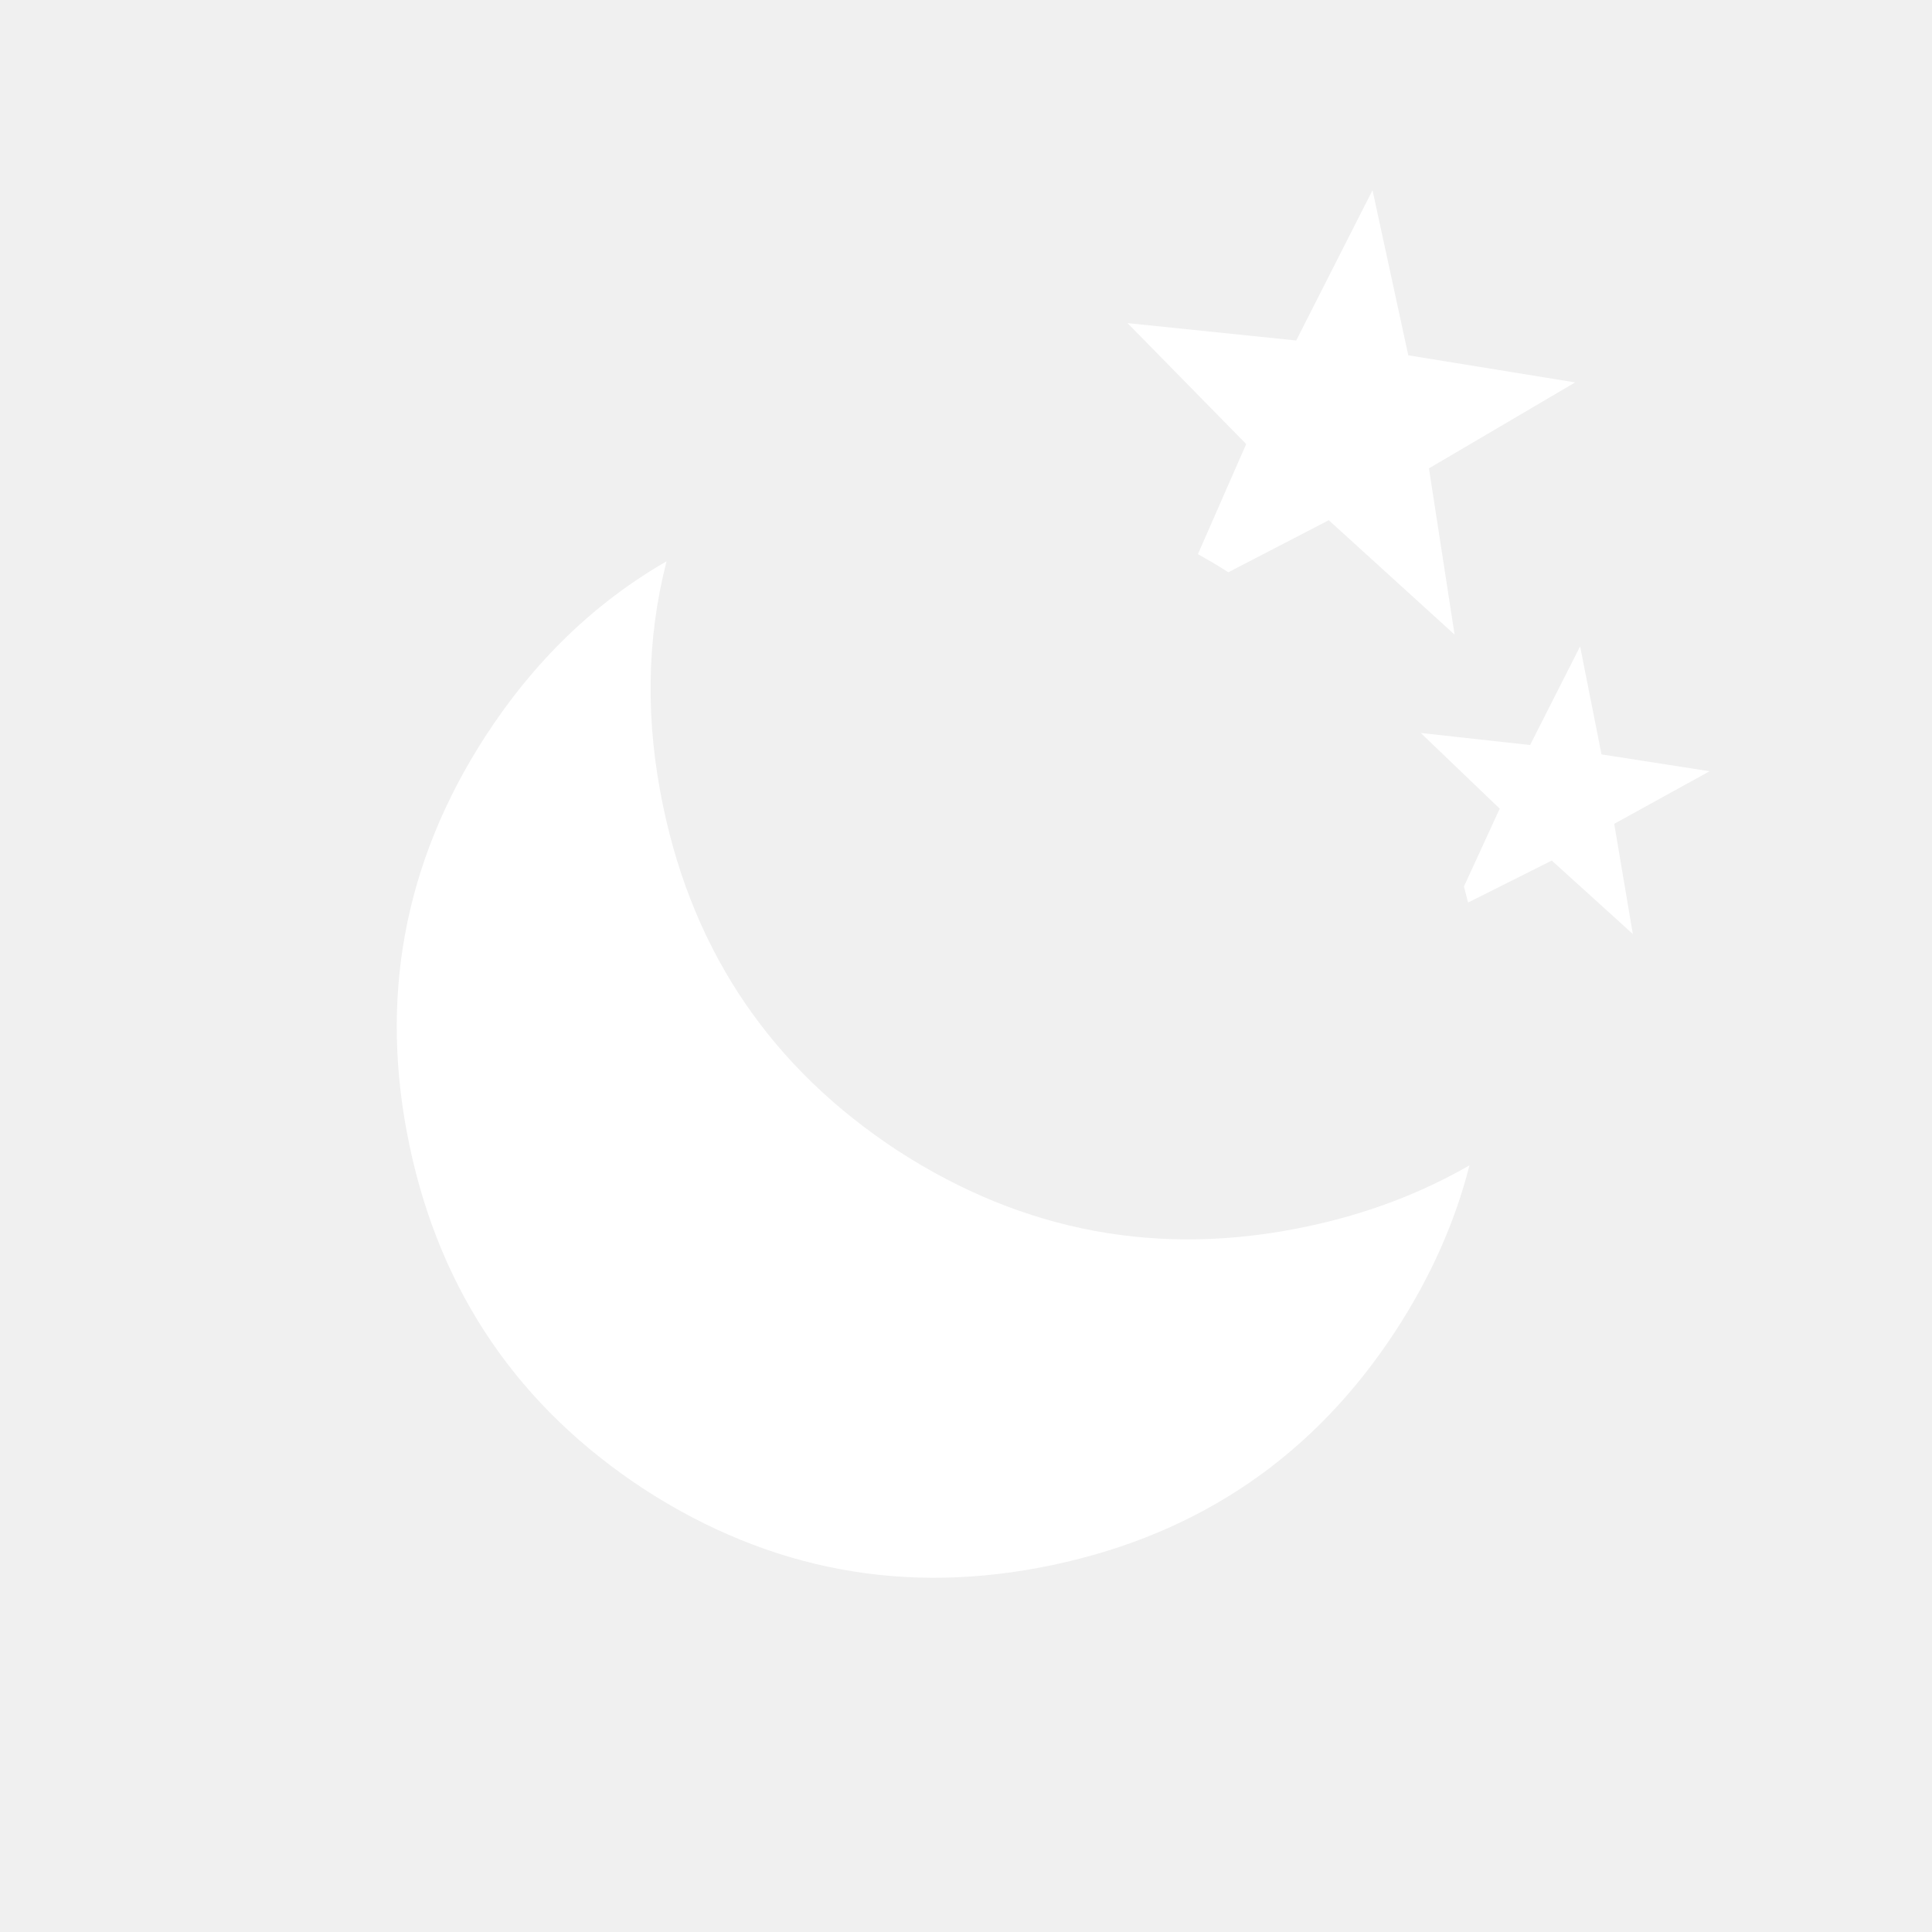
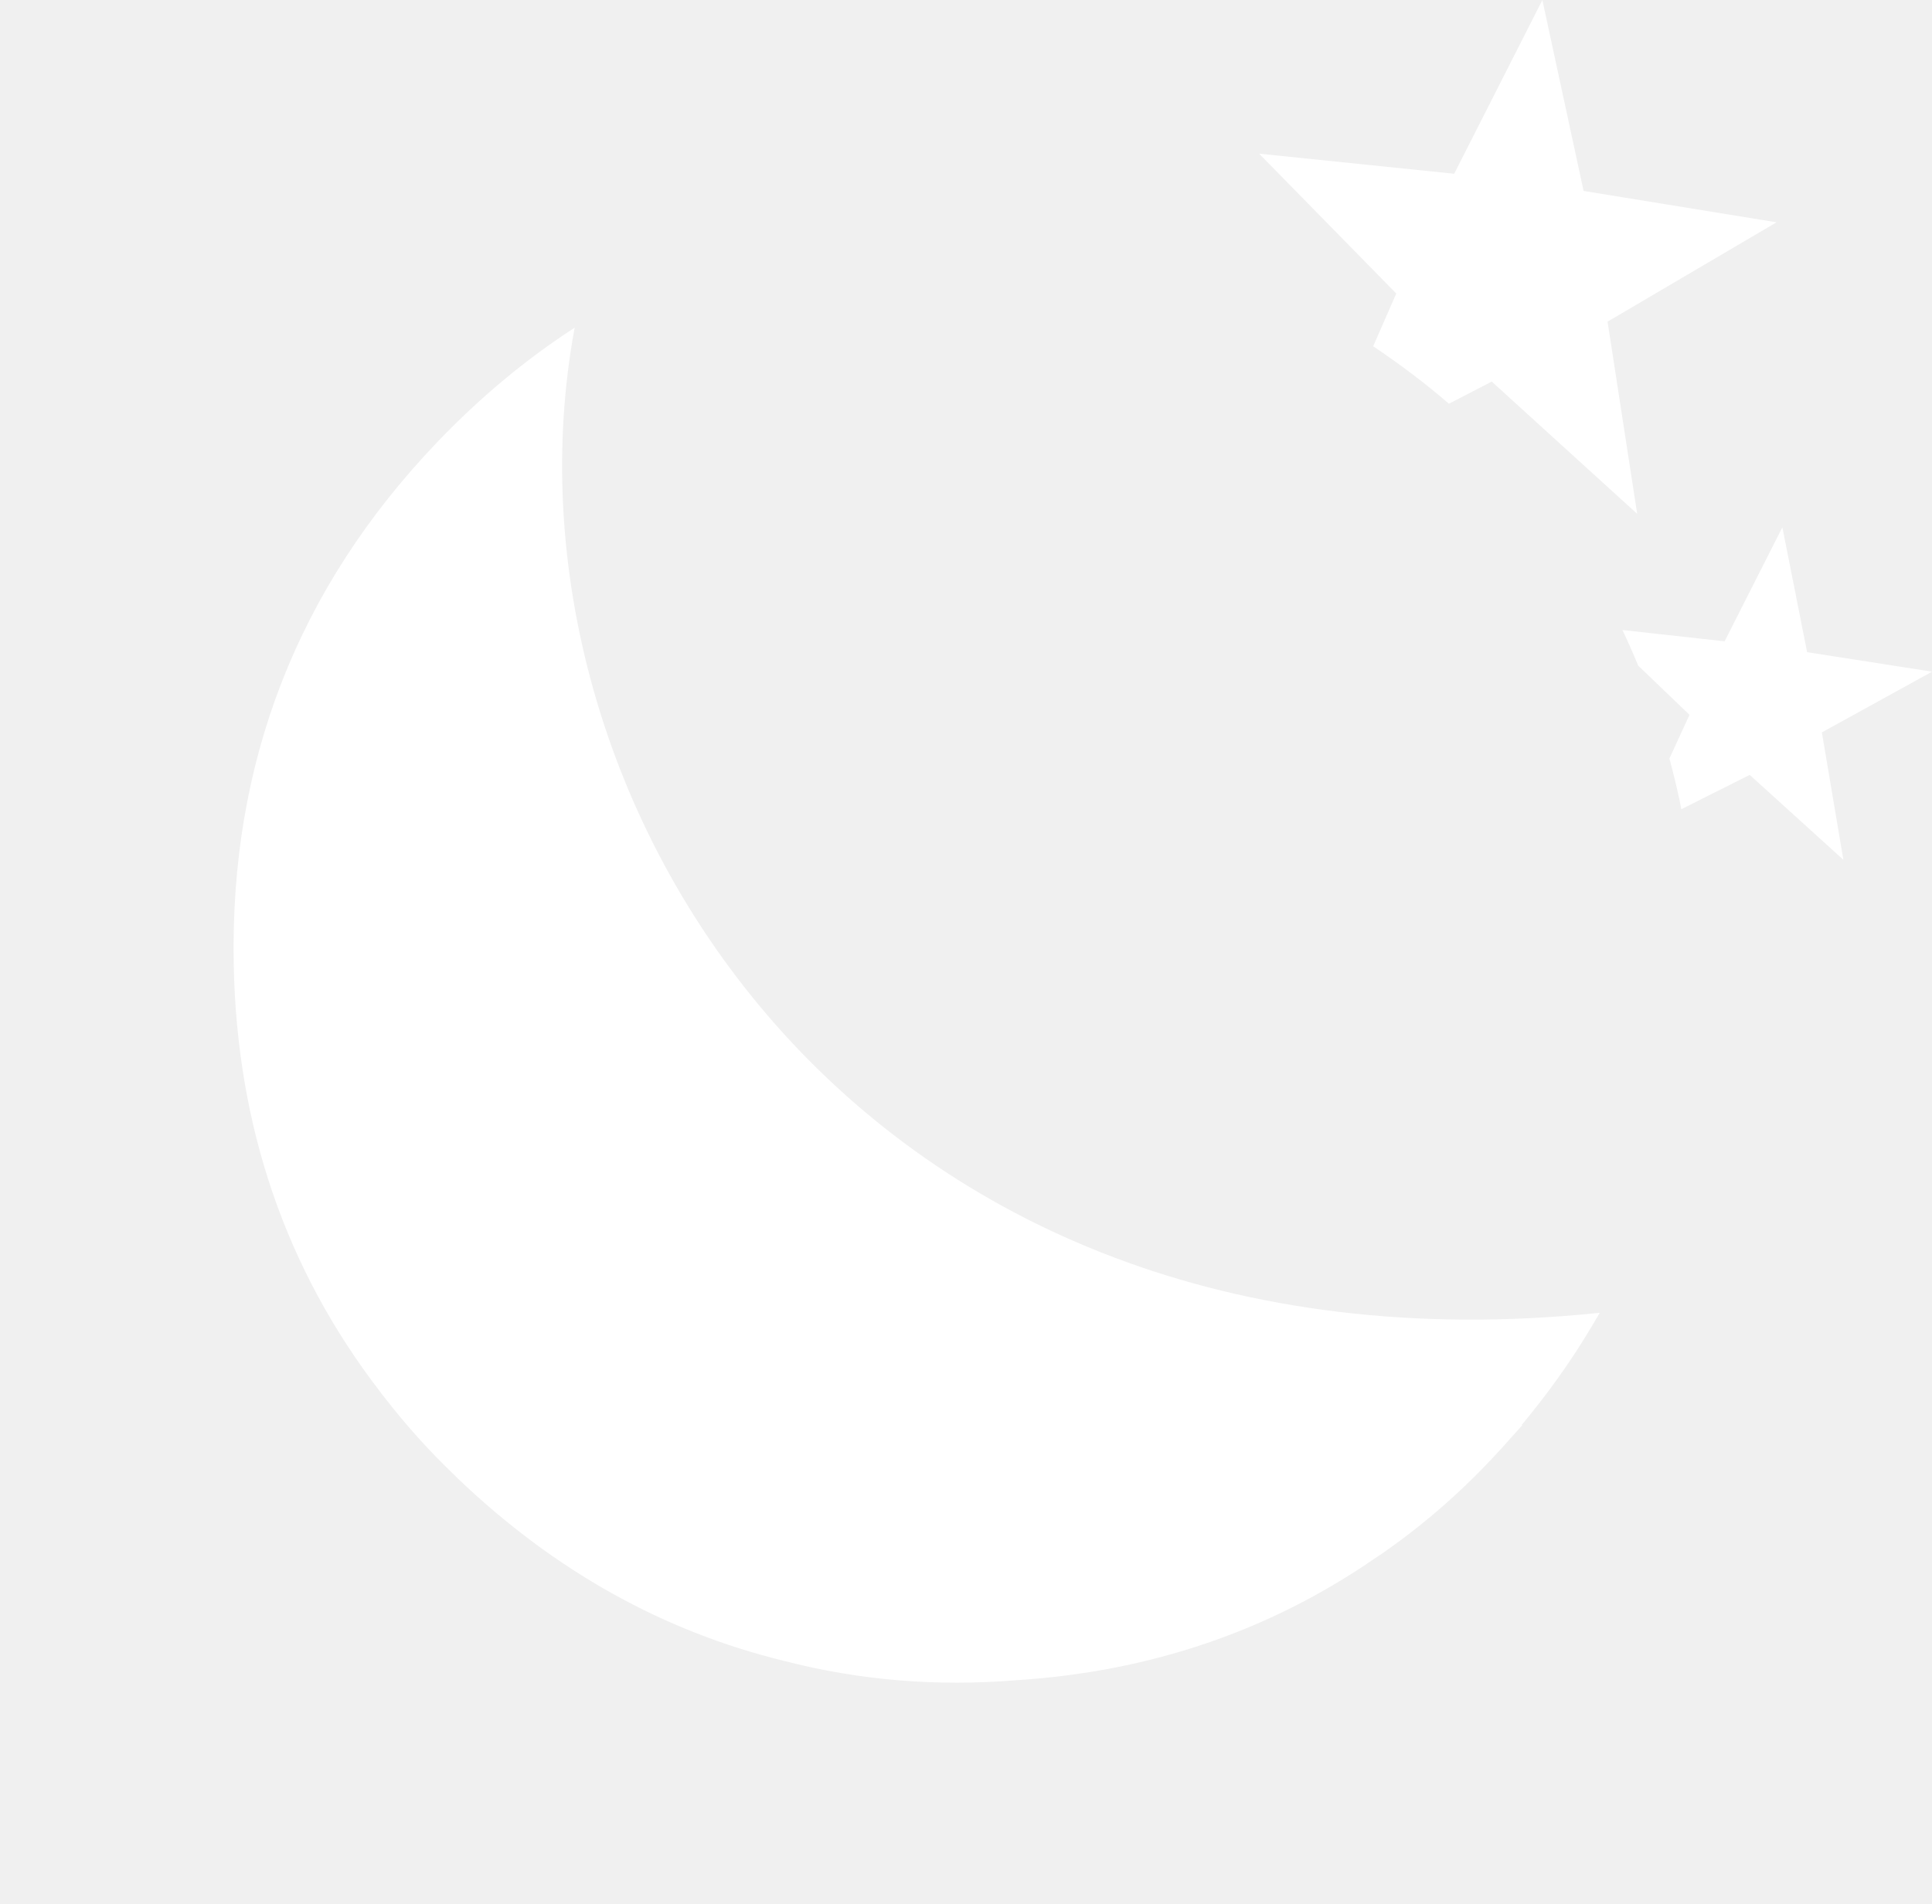
- <svg xmlns="http://www.w3.org/2000/svg" width="100" height="100" version="1.1" viewBox="0 0 26.458 26.458">
-   <path d="m18.796 2.605-1.045 2.058-2.31-0.238 1.625 1.656-0.661 1.508c0.14 0.078 0.28 0.16 0.417 0.248l1.375-0.713 1.723 1.567-0.351-2.277 2.002-1.177-2.285-0.371zm2.843 6.247-0.685 1.351-1.497-0.165 1.081 1.036-0.49 1.067c0.02 0.073 0.039 0.146 0.057 0.219l1.146-0.575 1.11 1.006-0.255-1.509 1.306-0.72-1.48-0.231zm-12.511-1.165c-0.986 0.568-1.815 1.368-2.485 2.403-1.115 1.724-1.459 3.594-1.033 5.608 0.425 2.007 1.496 3.573 3.214 4.698 1.724 1.115 3.59 1.46 5.597 1.035 2.014-0.426 3.579-1.498 4.697-3.214 0.473-0.728 0.808-1.48 1.006-2.258-0.669 0.385-1.41 0.666-2.227 0.838-2.007 0.425-3.873 0.08-5.597-1.035-1.718-1.124-2.79-2.69-3.214-4.698-0.249-1.175-0.234-2.301 0.042-3.377z" fill="#ffffff" stroke-width=".265" />
+ <svg xmlns="http://www.w3.org/2000/svg" width="101.5" height="100" version="1.1" viewBox="0 0 26.856 26.458">
+   <path d="m21.44 0-1.226 2.415-2.711-0.279 1.906 1.944-0.321 0.733c0.374 0.251 0.726 0.517 1.053 0.799l0.595-0.308 2.022 1.839-0.412-2.672 2.349-1.381-2.682-0.436zm3.336 7.33-0.803 1.585-1.42-0.157c0.077 0.162 0.15 0.327 0.219 0.495l0.713 0.684-0.279 0.607c0.052 0.194 0.1 0.39 0.143 0.59 0.008 0.039 0.014 0.077 0.022 0.115l0.951-0.477 1.302 1.18-0.299-1.771 1.532-0.844-1.737-0.271zm-16.787-2.776c-0.677 0.439-1.315 0.969-1.913 1.594-1.94 2.03-2.883 4.453-2.827 7.268 0.045 2.251 0.724 4.228 2.033 5.929 0.013 0.017 0.026 0.035 0.039 0.052 0.013 0.017 0.027 0.033 0.04 0.05 0.293 0.377 0.616 0.735 0.968 1.071 0.011 0.011 0.022 0.022 0.034 0.034 1.342 1.283 2.855 2.127 4.536 2.537 1.046 0.271 2.125 0.36 3.237 0.268 1e-3 -8.5e-5 0.002 8.6e-5 0.003 0 1.847-0.12 3.496-0.681 4.952-1.679 0.041-0.027 0.082-0.054 0.122-0.082 0.554-0.384 1.067-0.828 1.538-1.331 0.095-0.101 0.189-0.204 0.281-0.31 0.043-0.048 0.088-0.095 0.13-0.144-0.004-2.98e-4 -0.007-7.34e-4 -0.01-1e-3 0.271-0.325 0.528-0.67 0.768-1.039h-5.17e-4c0.112-0.173 0.217-0.346 0.318-0.521-10.333 1.073-15.461-7.183-14.249-13.696z" fill="#ffffff" />
</svg>
